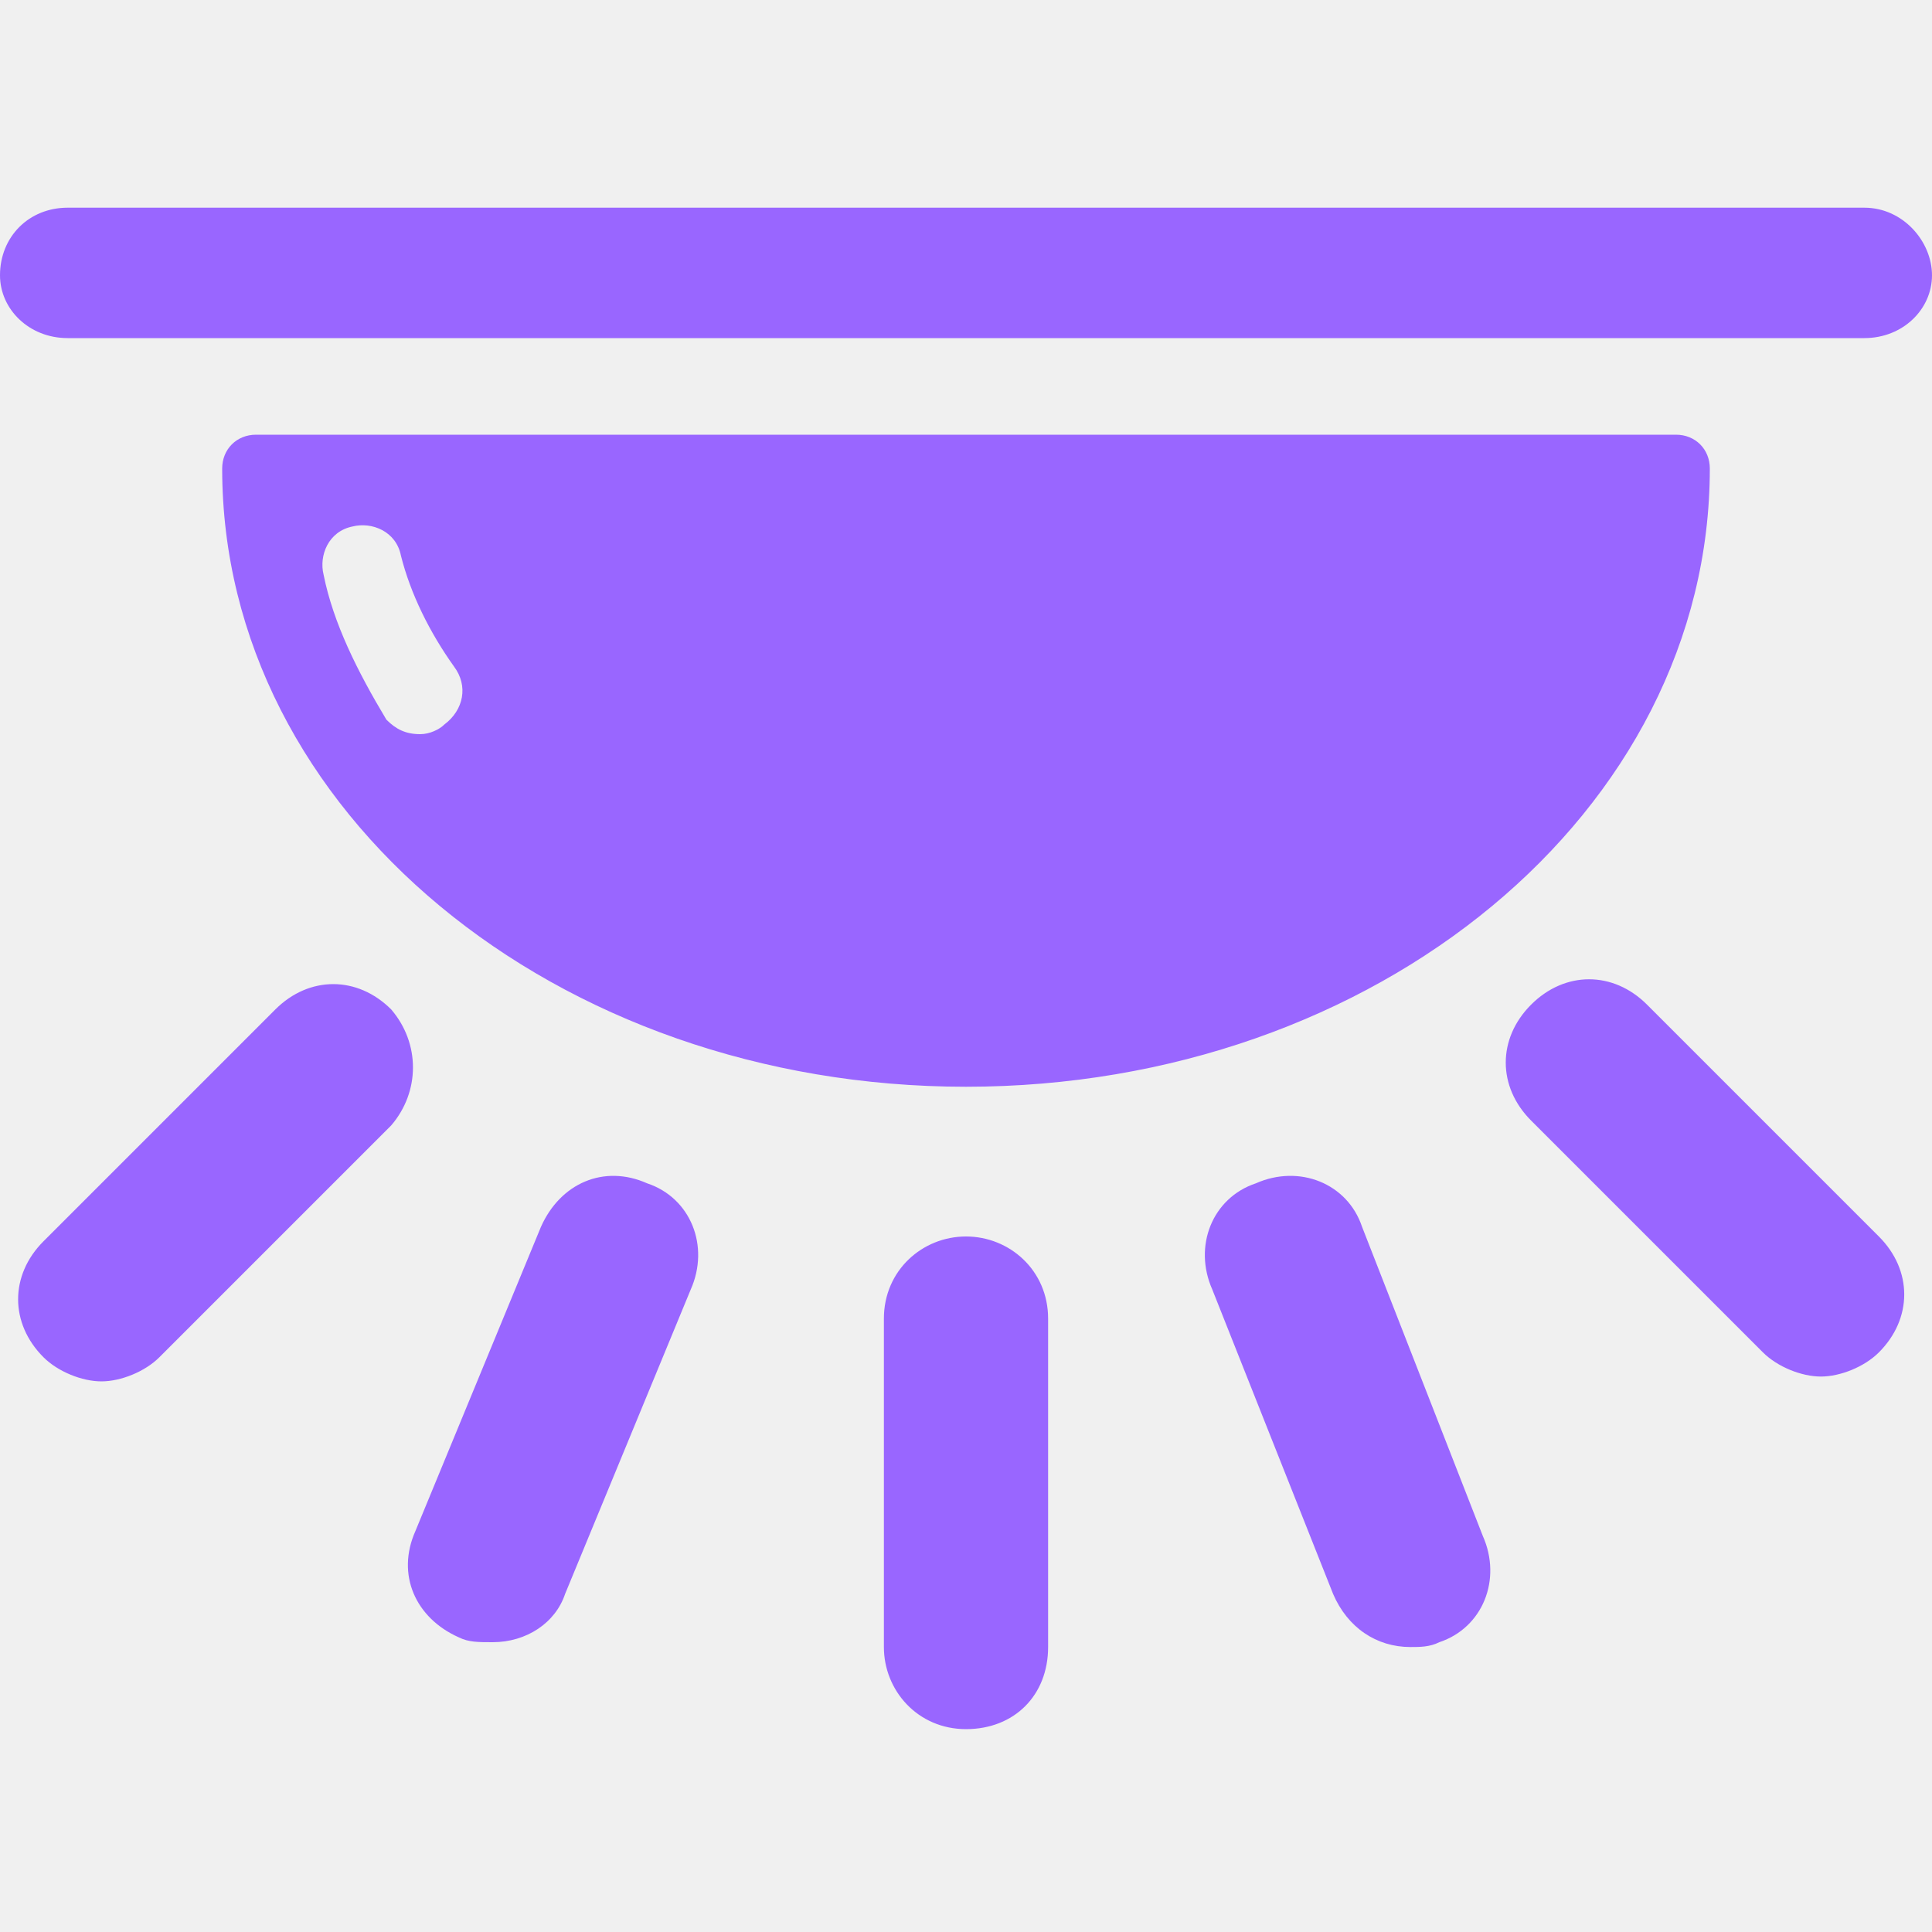
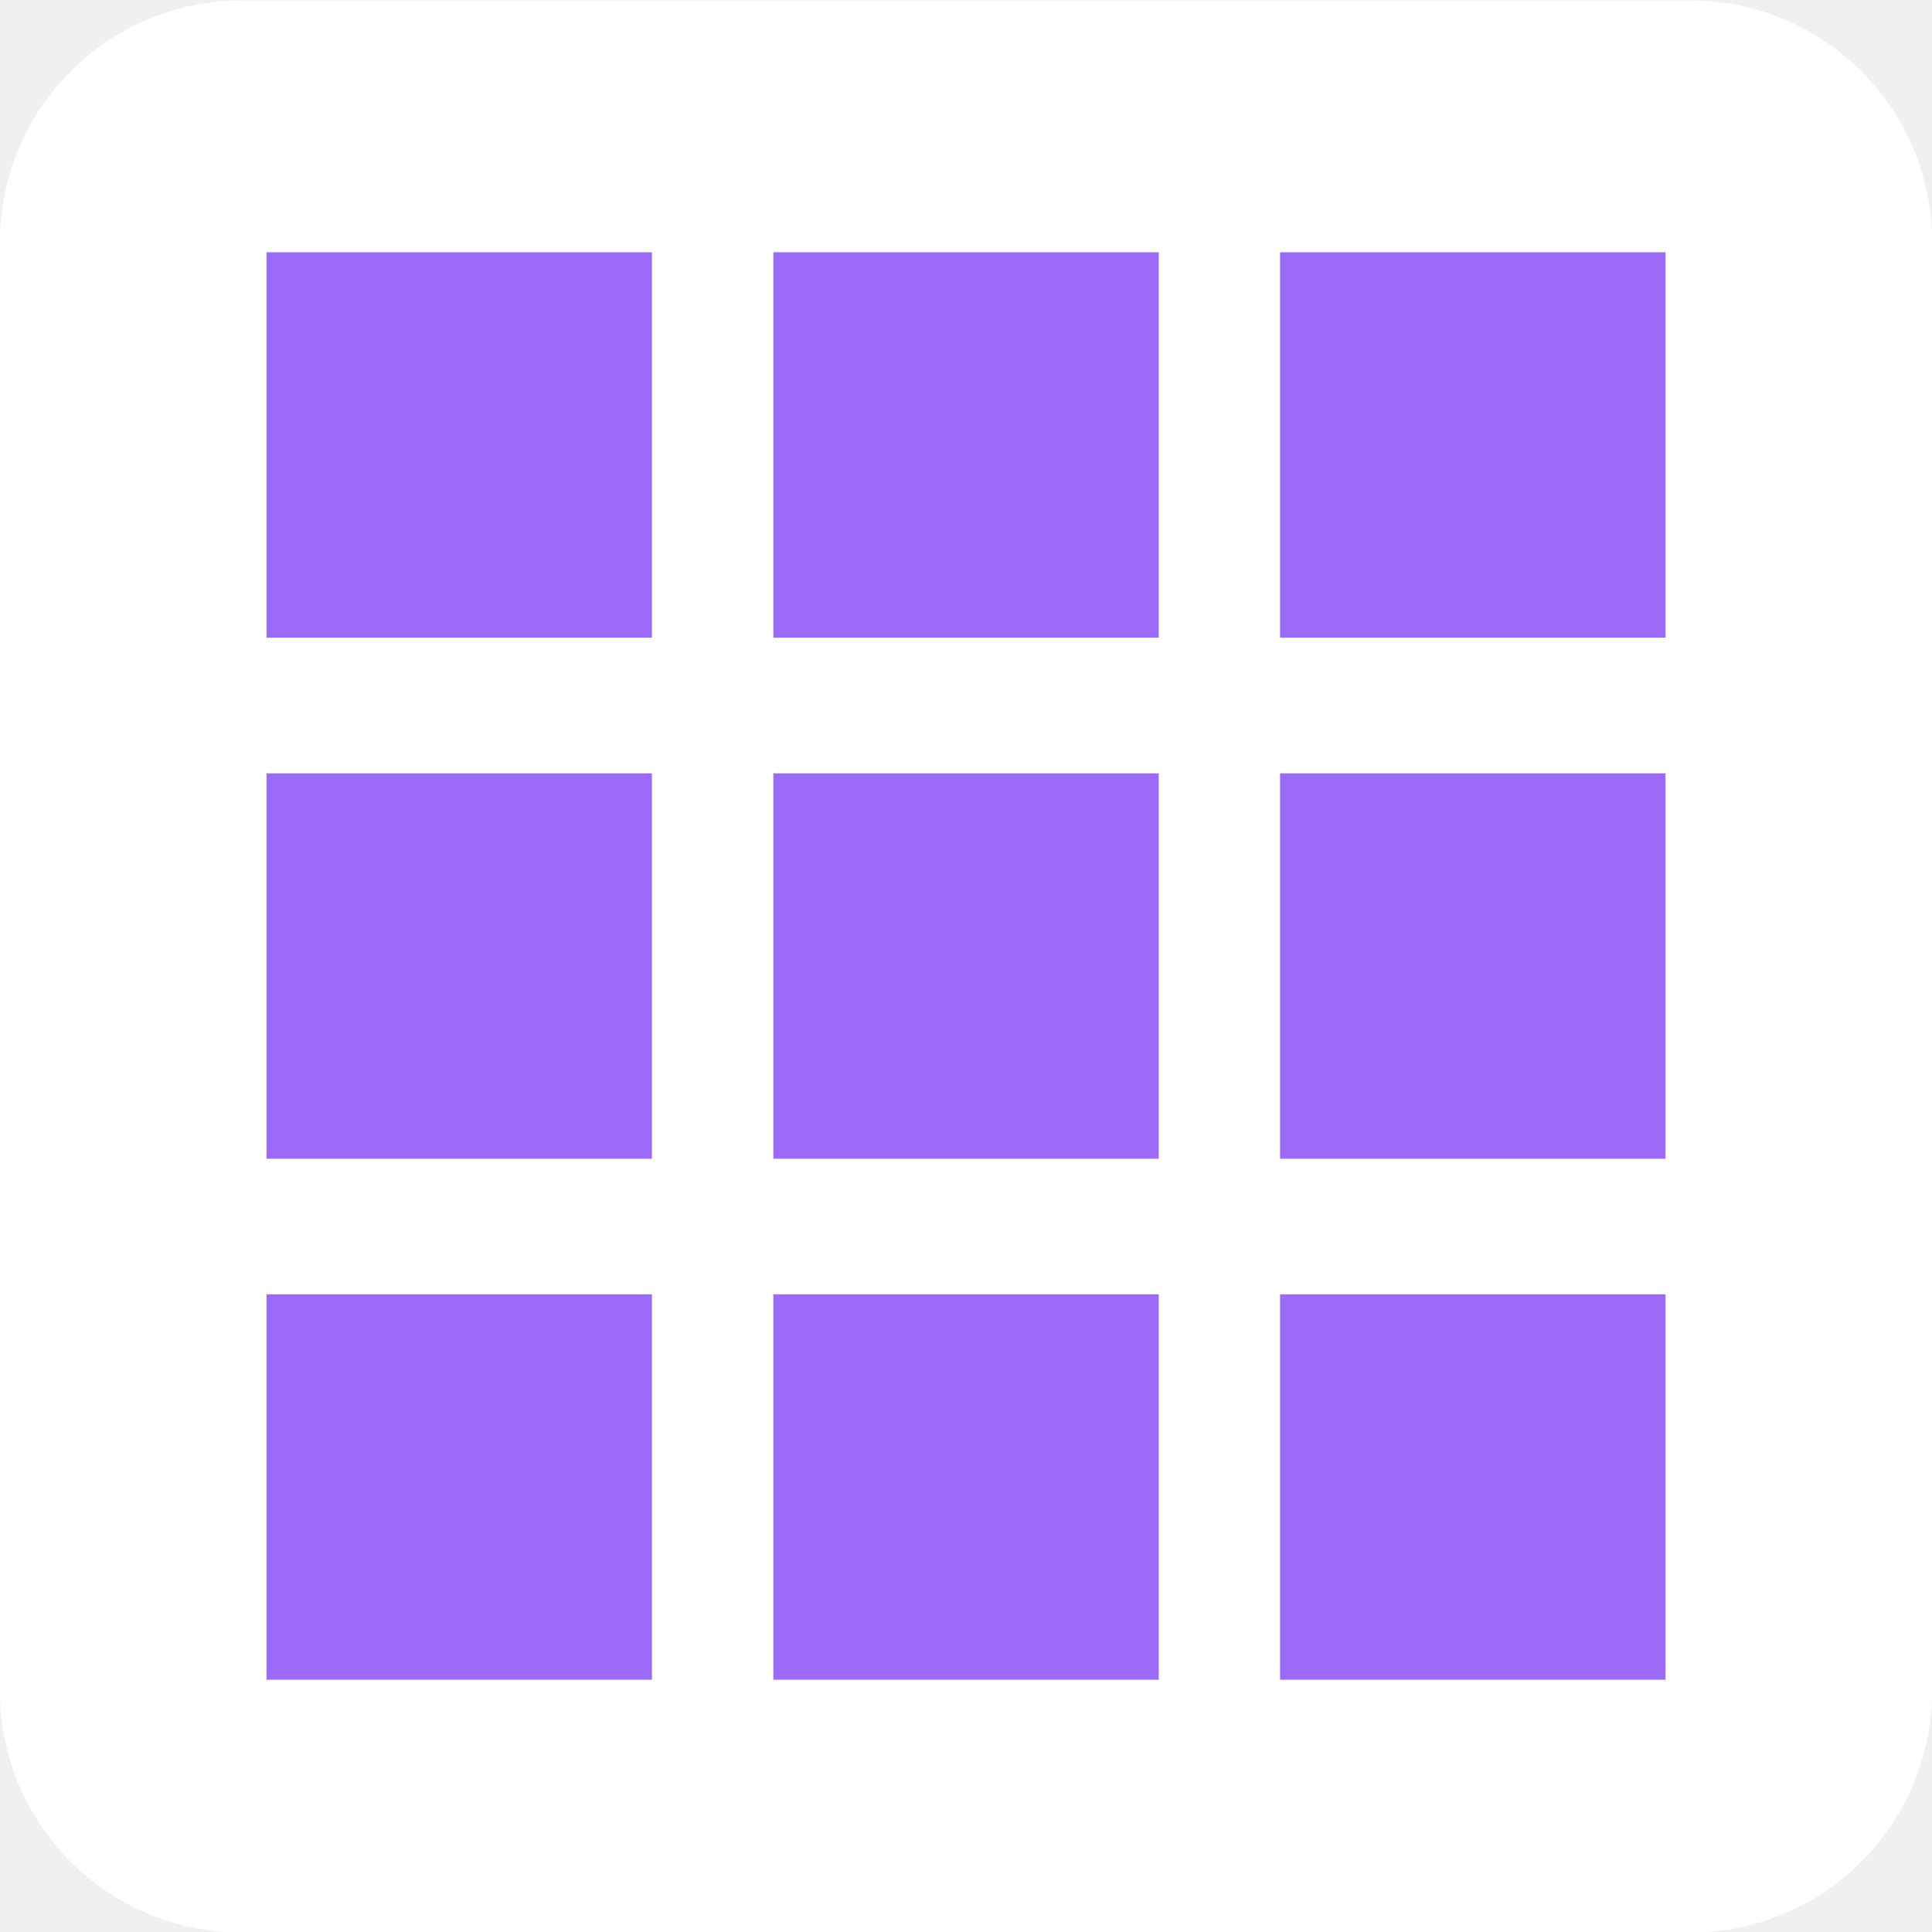
- <svg xmlns="http://www.w3.org/2000/svg" t="1766648696900" class="icon" viewBox="0 0 1024 1024" version="1.1" p-id="16044" width="200" height="200">
-   <path d="M512 576c217.6 0 394.24-145.92 394.24-327.68 0-10.24-7.68-17.92-17.92-17.92H135.68c-10.24 0-17.92 7.68-17.92 17.92 0 181.76 176.64 327.68 394.24 327.68zM171.52 304.64c-2.56-10.24 2.56-23.04 15.36-25.6 10.24-2.56 23.04 2.56 25.6 15.36 5.12 20.48 15.36 40.96 28.16 58.88 7.68 10.24 5.12 23.04-5.12 30.72-2.56 2.56-7.68 5.12-12.8 5.12-7.68 0-12.8-2.56-17.92-7.68-15.36-25.6-28.16-51.2-33.28-76.8zM988.16 110.08H35.84C15.36 110.08 0 125.44 0 145.92 0 163.84 15.36 179.2 35.84 179.2h952.32c20.48 0 35.84-15.36 35.84-33.28s-15.36-35.84-35.84-35.84zM512 655.36c-23.04 0-43.52 17.92-43.52 43.52v174.08c0 23.04 17.92 43.52 43.52 43.52s43.52-17.92 43.52-43.52v-174.08c0-25.6-20.48-43.52-43.52-43.52zM872.96 532.48c-17.92-17.92-43.52-17.92-61.44 0s-17.92 43.52 0 61.44l122.88 122.88c7.68 7.68 20.48 12.8 30.72 12.8 10.24 0 23.04-5.12 30.72-12.8 17.92-17.92 17.92-43.52 0-61.44l-122.88-122.88zM207.36 535.04c-17.92-17.92-43.52-17.92-61.44 0L23.04 657.92c-17.92 17.92-17.92 43.52 0 61.44 7.68 7.68 20.48 12.8 30.72 12.8s23.04-5.12 30.72-12.8l122.88-122.88c15.36-17.92 15.36-43.52 0-61.44zM343.04 627.2c-23.04-10.24-46.08 0-56.32 23.04l-66.56 161.28c-10.24 23.04 0 46.08 23.04 56.32 5.12 2.56 10.24 2.56 17.92 2.56 17.92 0 33.28-10.24 38.4-25.6l66.56-161.28c10.24-23.04 0-48.64-23.04-56.32zM721.92 650.24c-7.68-23.04-33.28-33.28-56.32-23.04-23.04 7.68-33.28 33.28-23.04 56.32l64 161.28c7.68 17.92 23.04 28.16 40.96 28.16 5.12 0 10.24 0 15.36-2.56 23.04-7.68 33.28-33.28 23.04-56.32l-64-163.84z" fill="#9966ff" p-id="16045" />
+ <svg xmlns="http://www.w3.org/2000/svg" id="_图层_1" data-name="图层 1" viewBox="0 0 22.677 22.677">
+   <defs>
+     <style>
+       .cls-1 {
+         fill: #fff;
+       }
+ 
+       .cls-2 {
+         fill: #9b6af6;
+       }
+     </style>
+   </defs>
+   <rect class="cls-1" y=".006" width="22.677" height="22.677" rx="2.835" ry="2.835" />
+   <g>
+     <rect class="cls-2" x="3.128" y="2.961" width="4.524" height="4.524" />
+     <rect class="cls-2" x="9.077" y="2.961" width="4.524" height="4.524" />
+     <rect class="cls-2" x="15.025" y="2.961" width="4.524" height="4.524" />
+     <rect class="cls-2" x="3.128" y="9.077" width="4.524" height="4.524" />
+     <rect class="cls-2" x="9.077" y="9.077" width="4.524" height="4.524" />
+     <rect class="cls-2" x="15.025" y="9.077" width="4.524" height="4.524" />
+     <rect class="cls-2" x="3.128" y="15.192" width="4.524" height="4.524" />
+     <rect class="cls-2" x="9.077" y="15.192" width="4.524" height="4.524" />
+     <rect class="cls-2" x="15.025" y="15.192" width="4.524" height="4.524" />
+   </g>
</svg>
